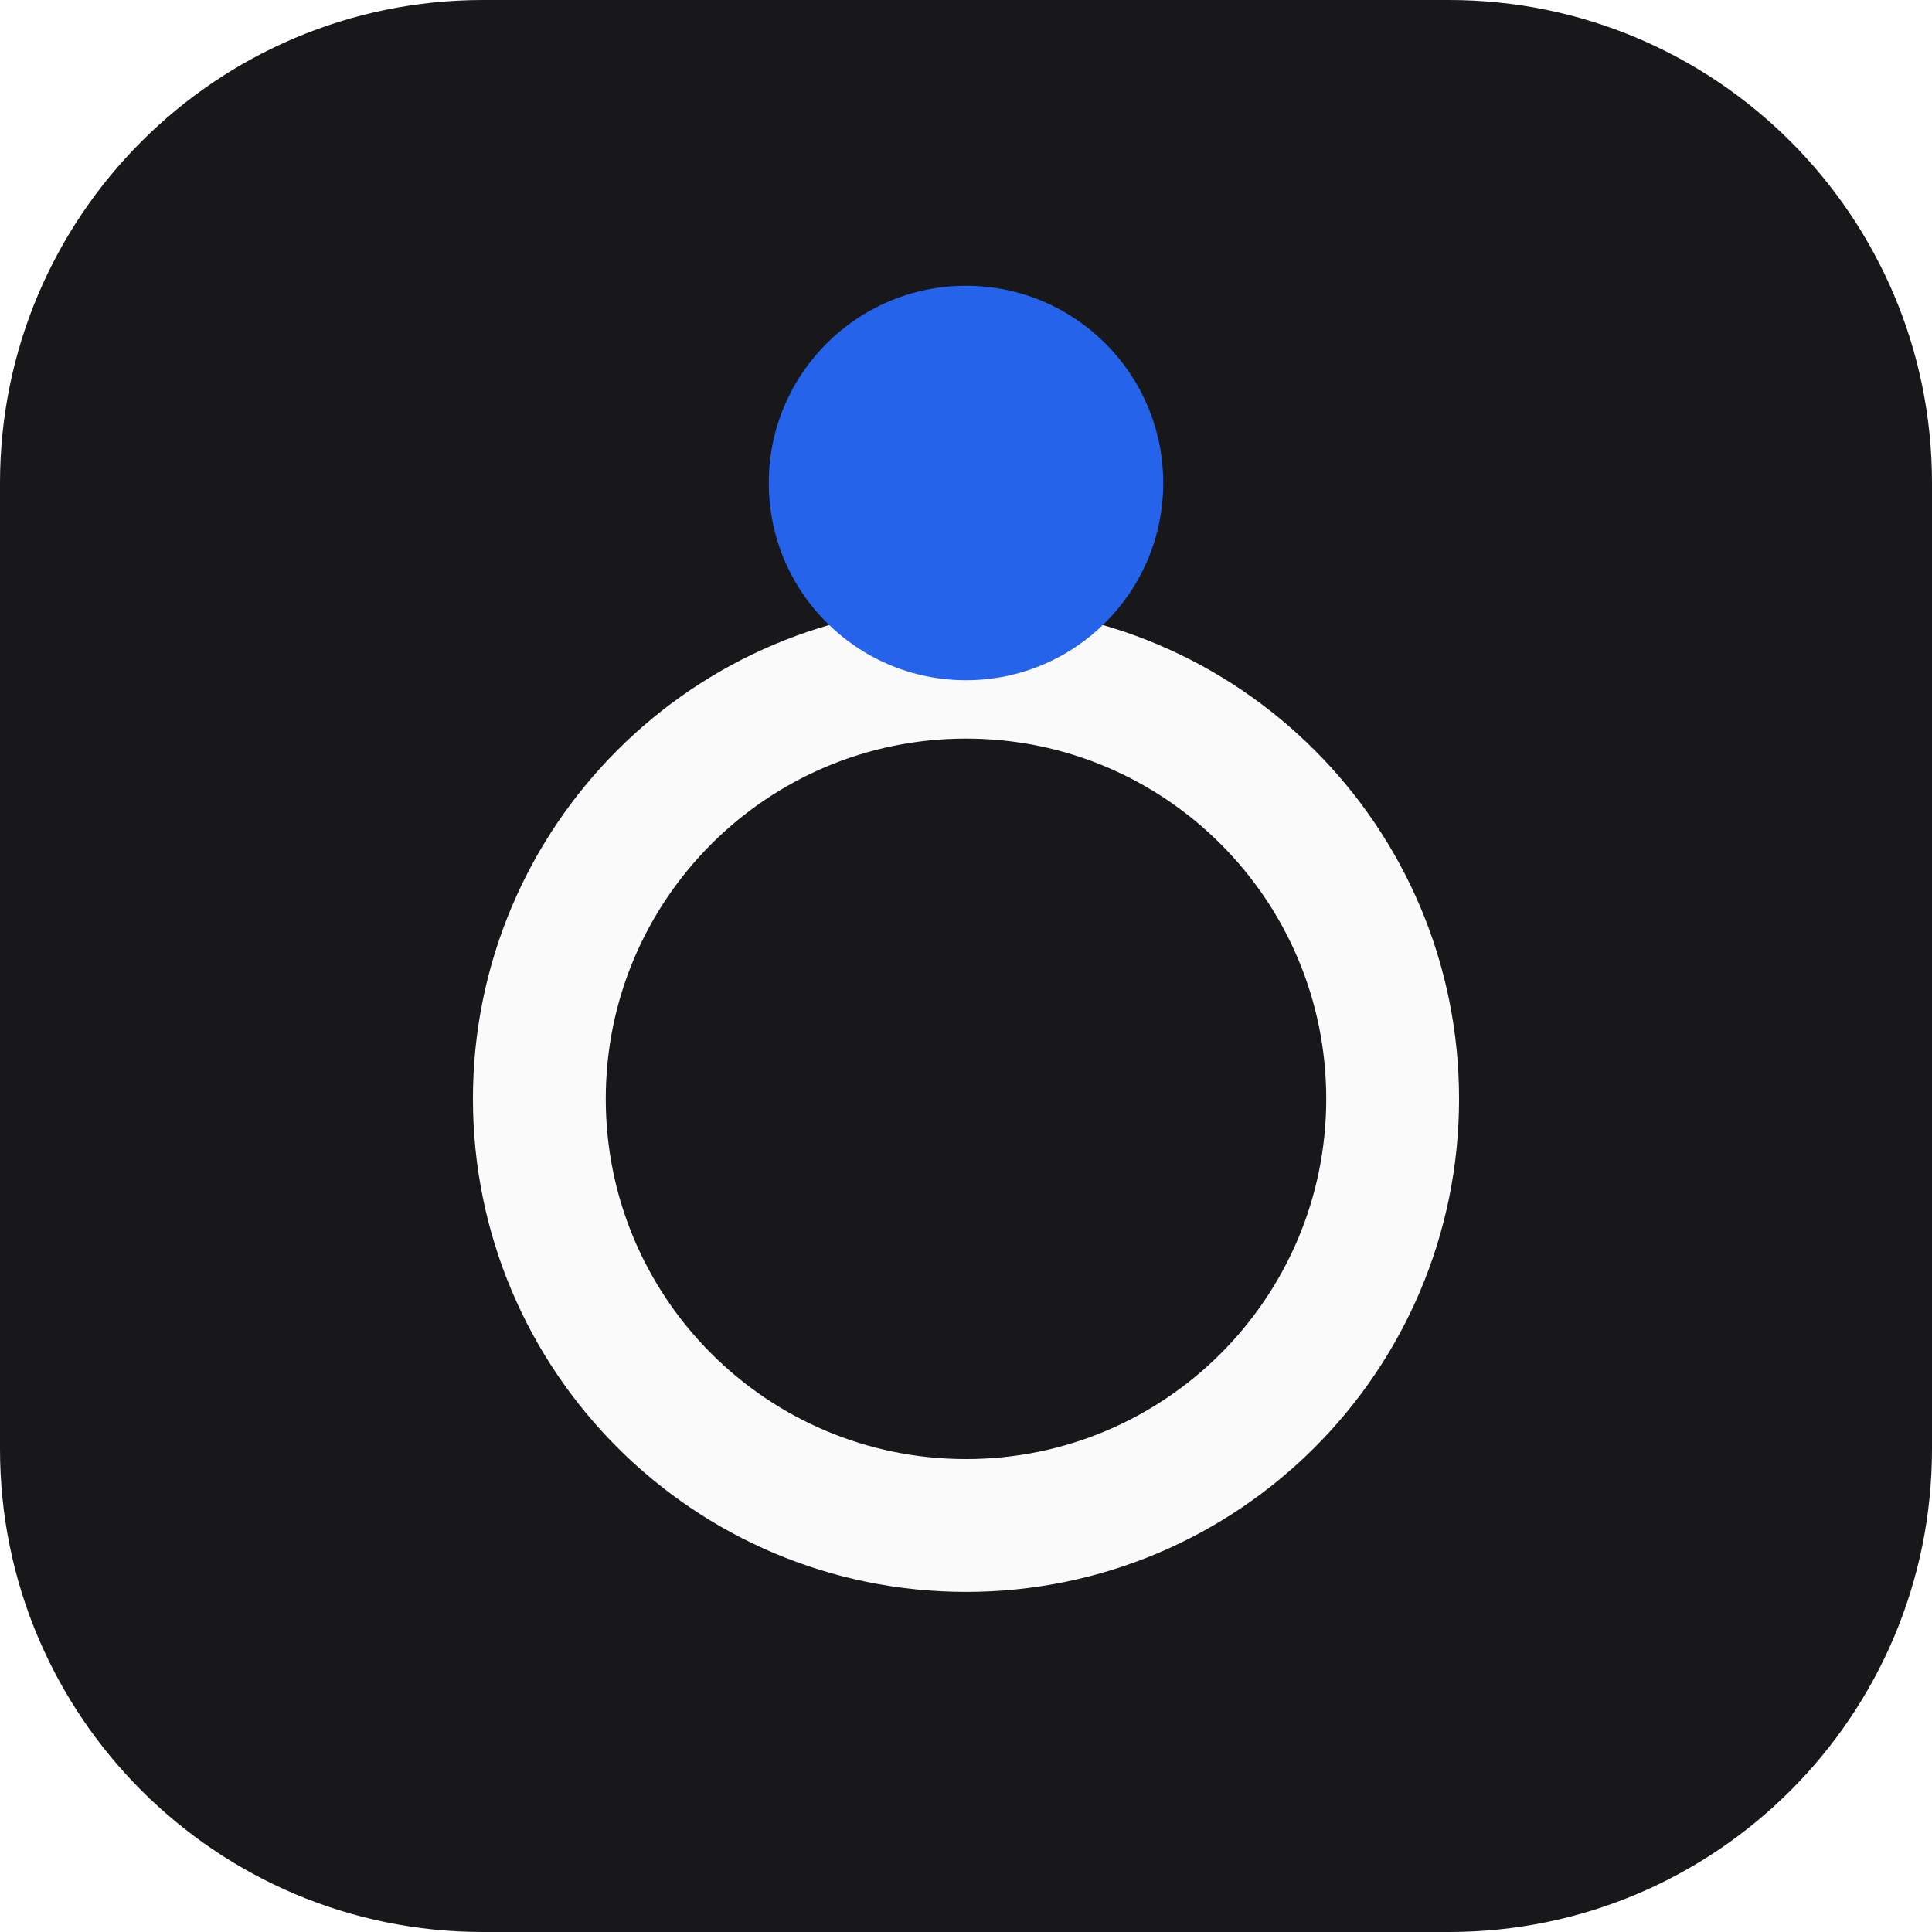
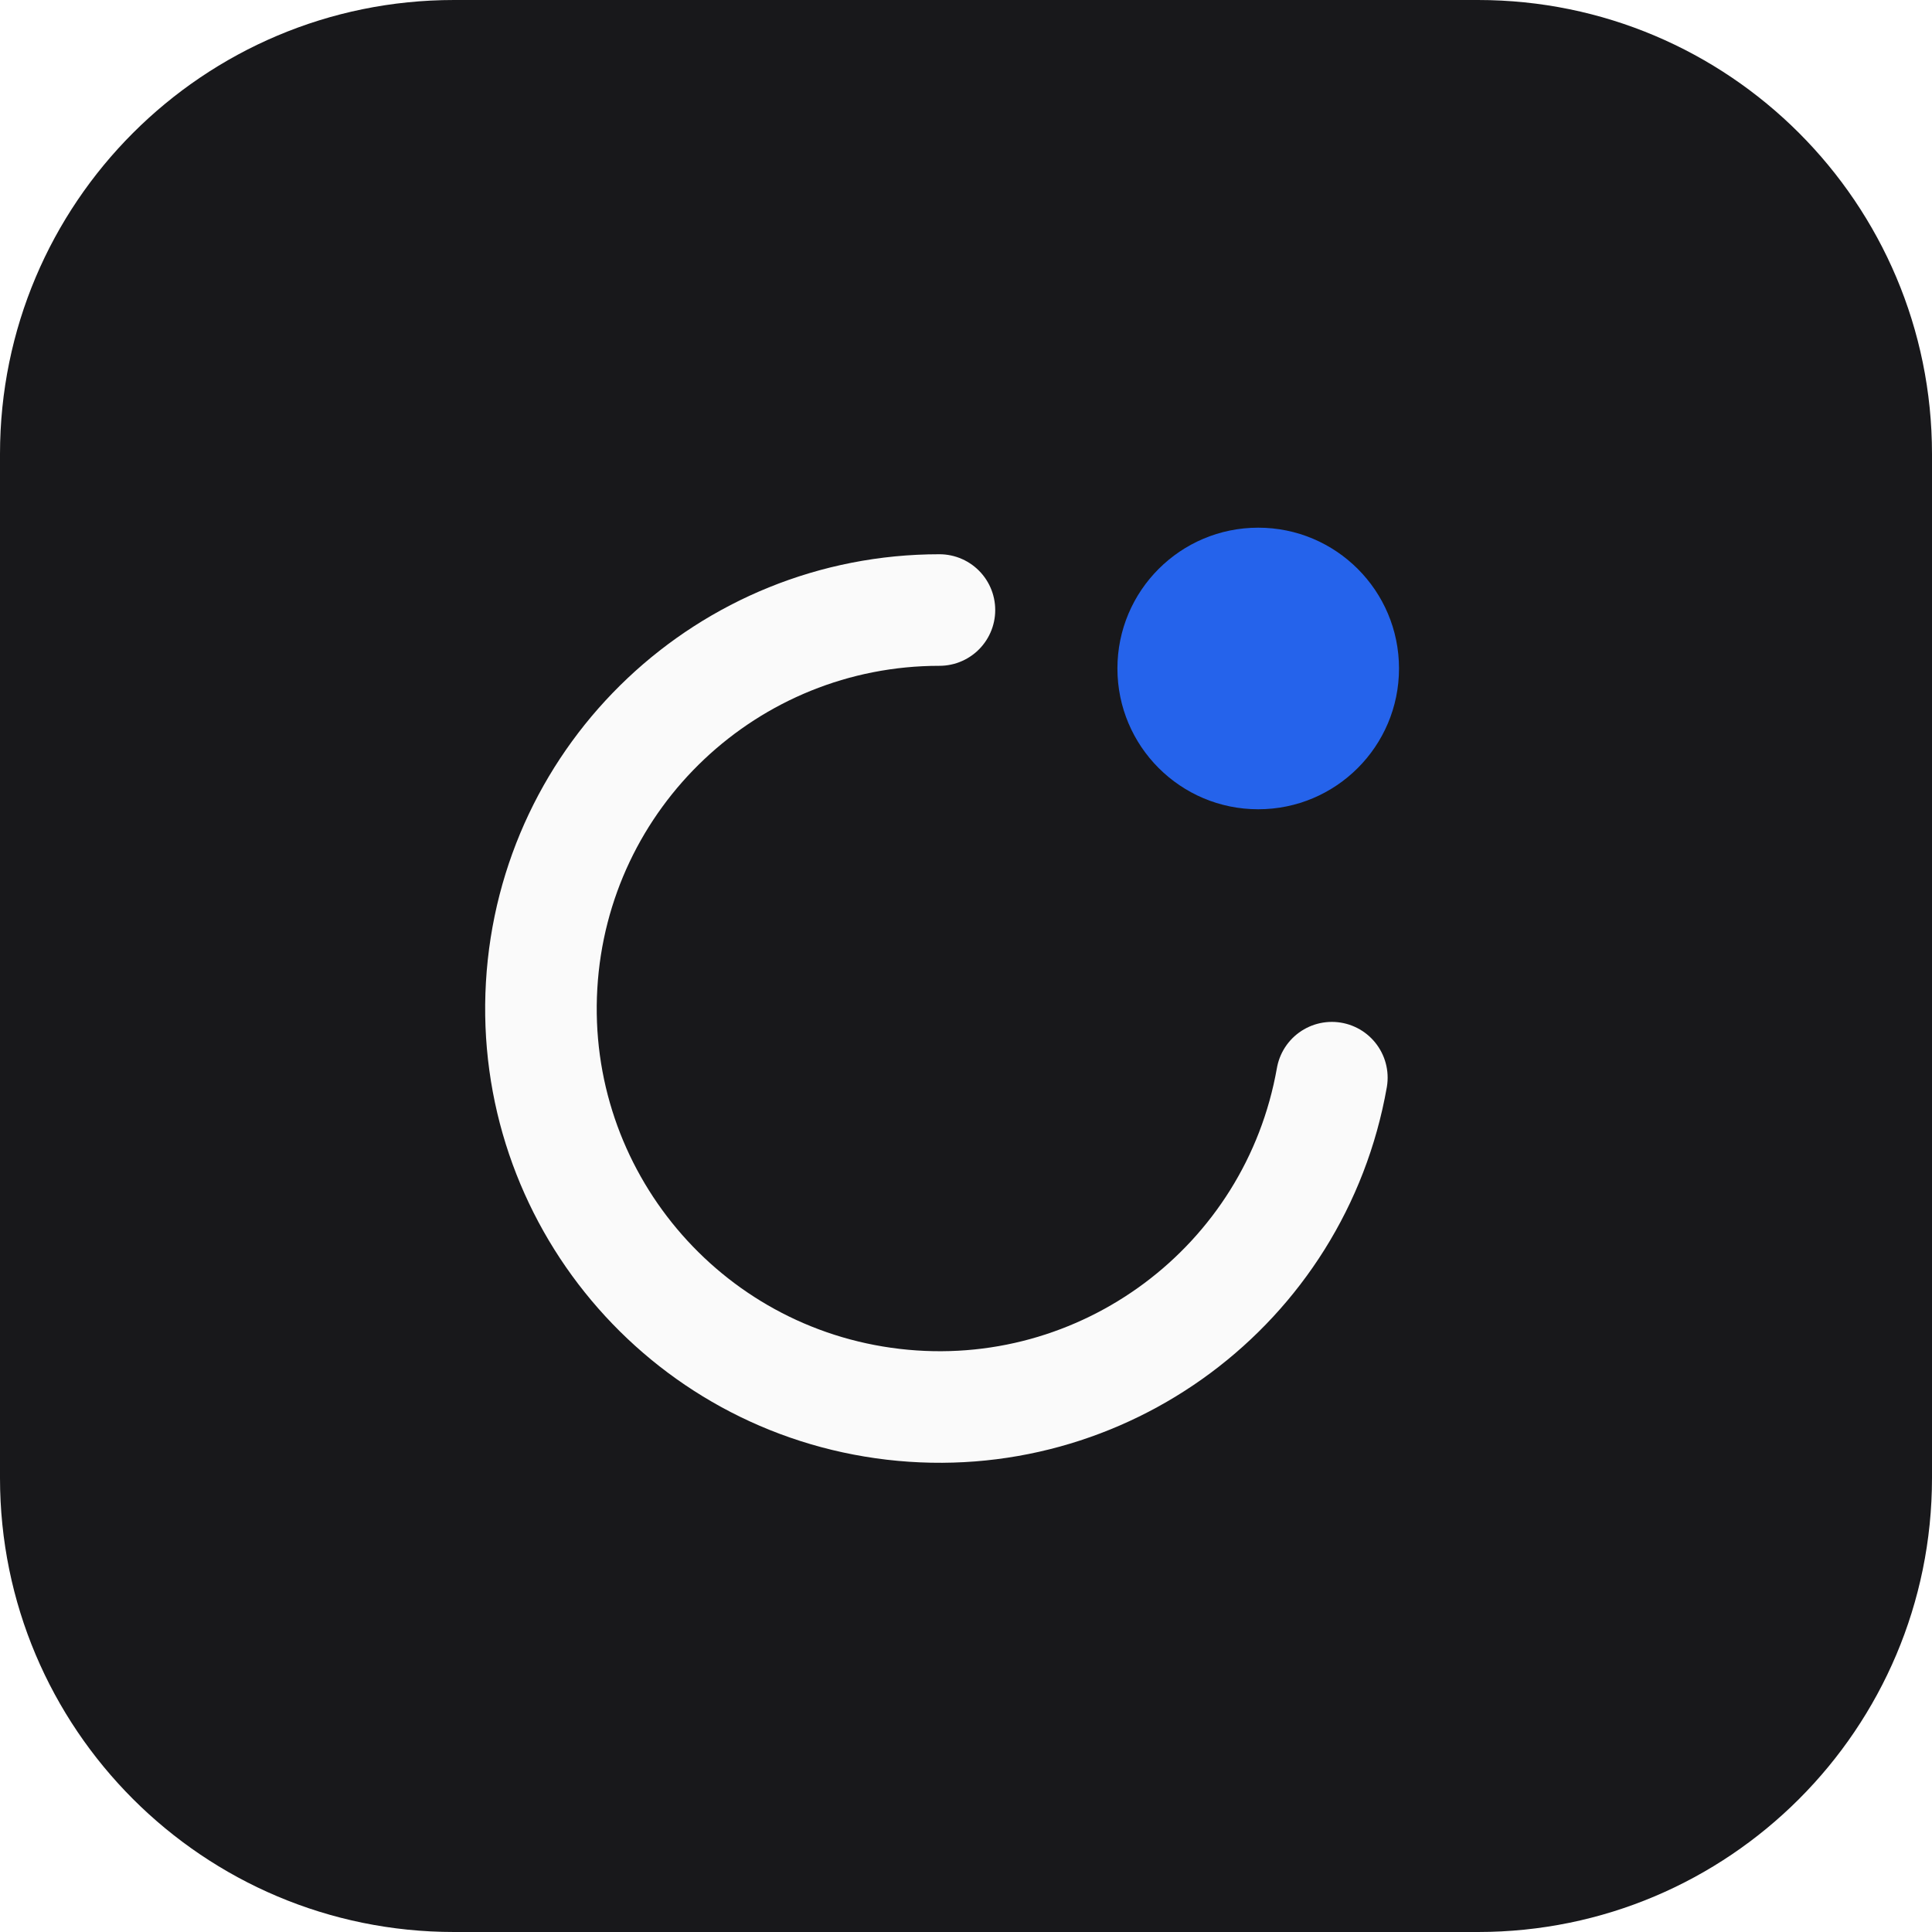
<svg xmlns="http://www.w3.org/2000/svg" viewBox="0 0 48 48" fill="none">
-   <rect width="48" height="48" rx="12" fill="#18181B" />
-   <circle cx="24" cy="27.3" r="10.6" stroke="#FAFAFA" stroke-width="3.3" />
-   <circle cx="24" cy="12" r="4.9" fill="#2563EB" />
+   <rect width="48" height="48" rx="11.28" fill="#18181B" />
+   <g transform="translate(8.16 8.16) scale(1.32)">
+     <path d="M 18.886 14.102 A 7.5 7.5 0 1 1 11.5 5.3" fill="none" stroke="#FAFAFA" stroke-width="2.1" stroke-linecap="round" />
+     <circle cx="17.5" cy="6.4" r="2.65" fill="#2563EB" />
+   </g>
</svg>
